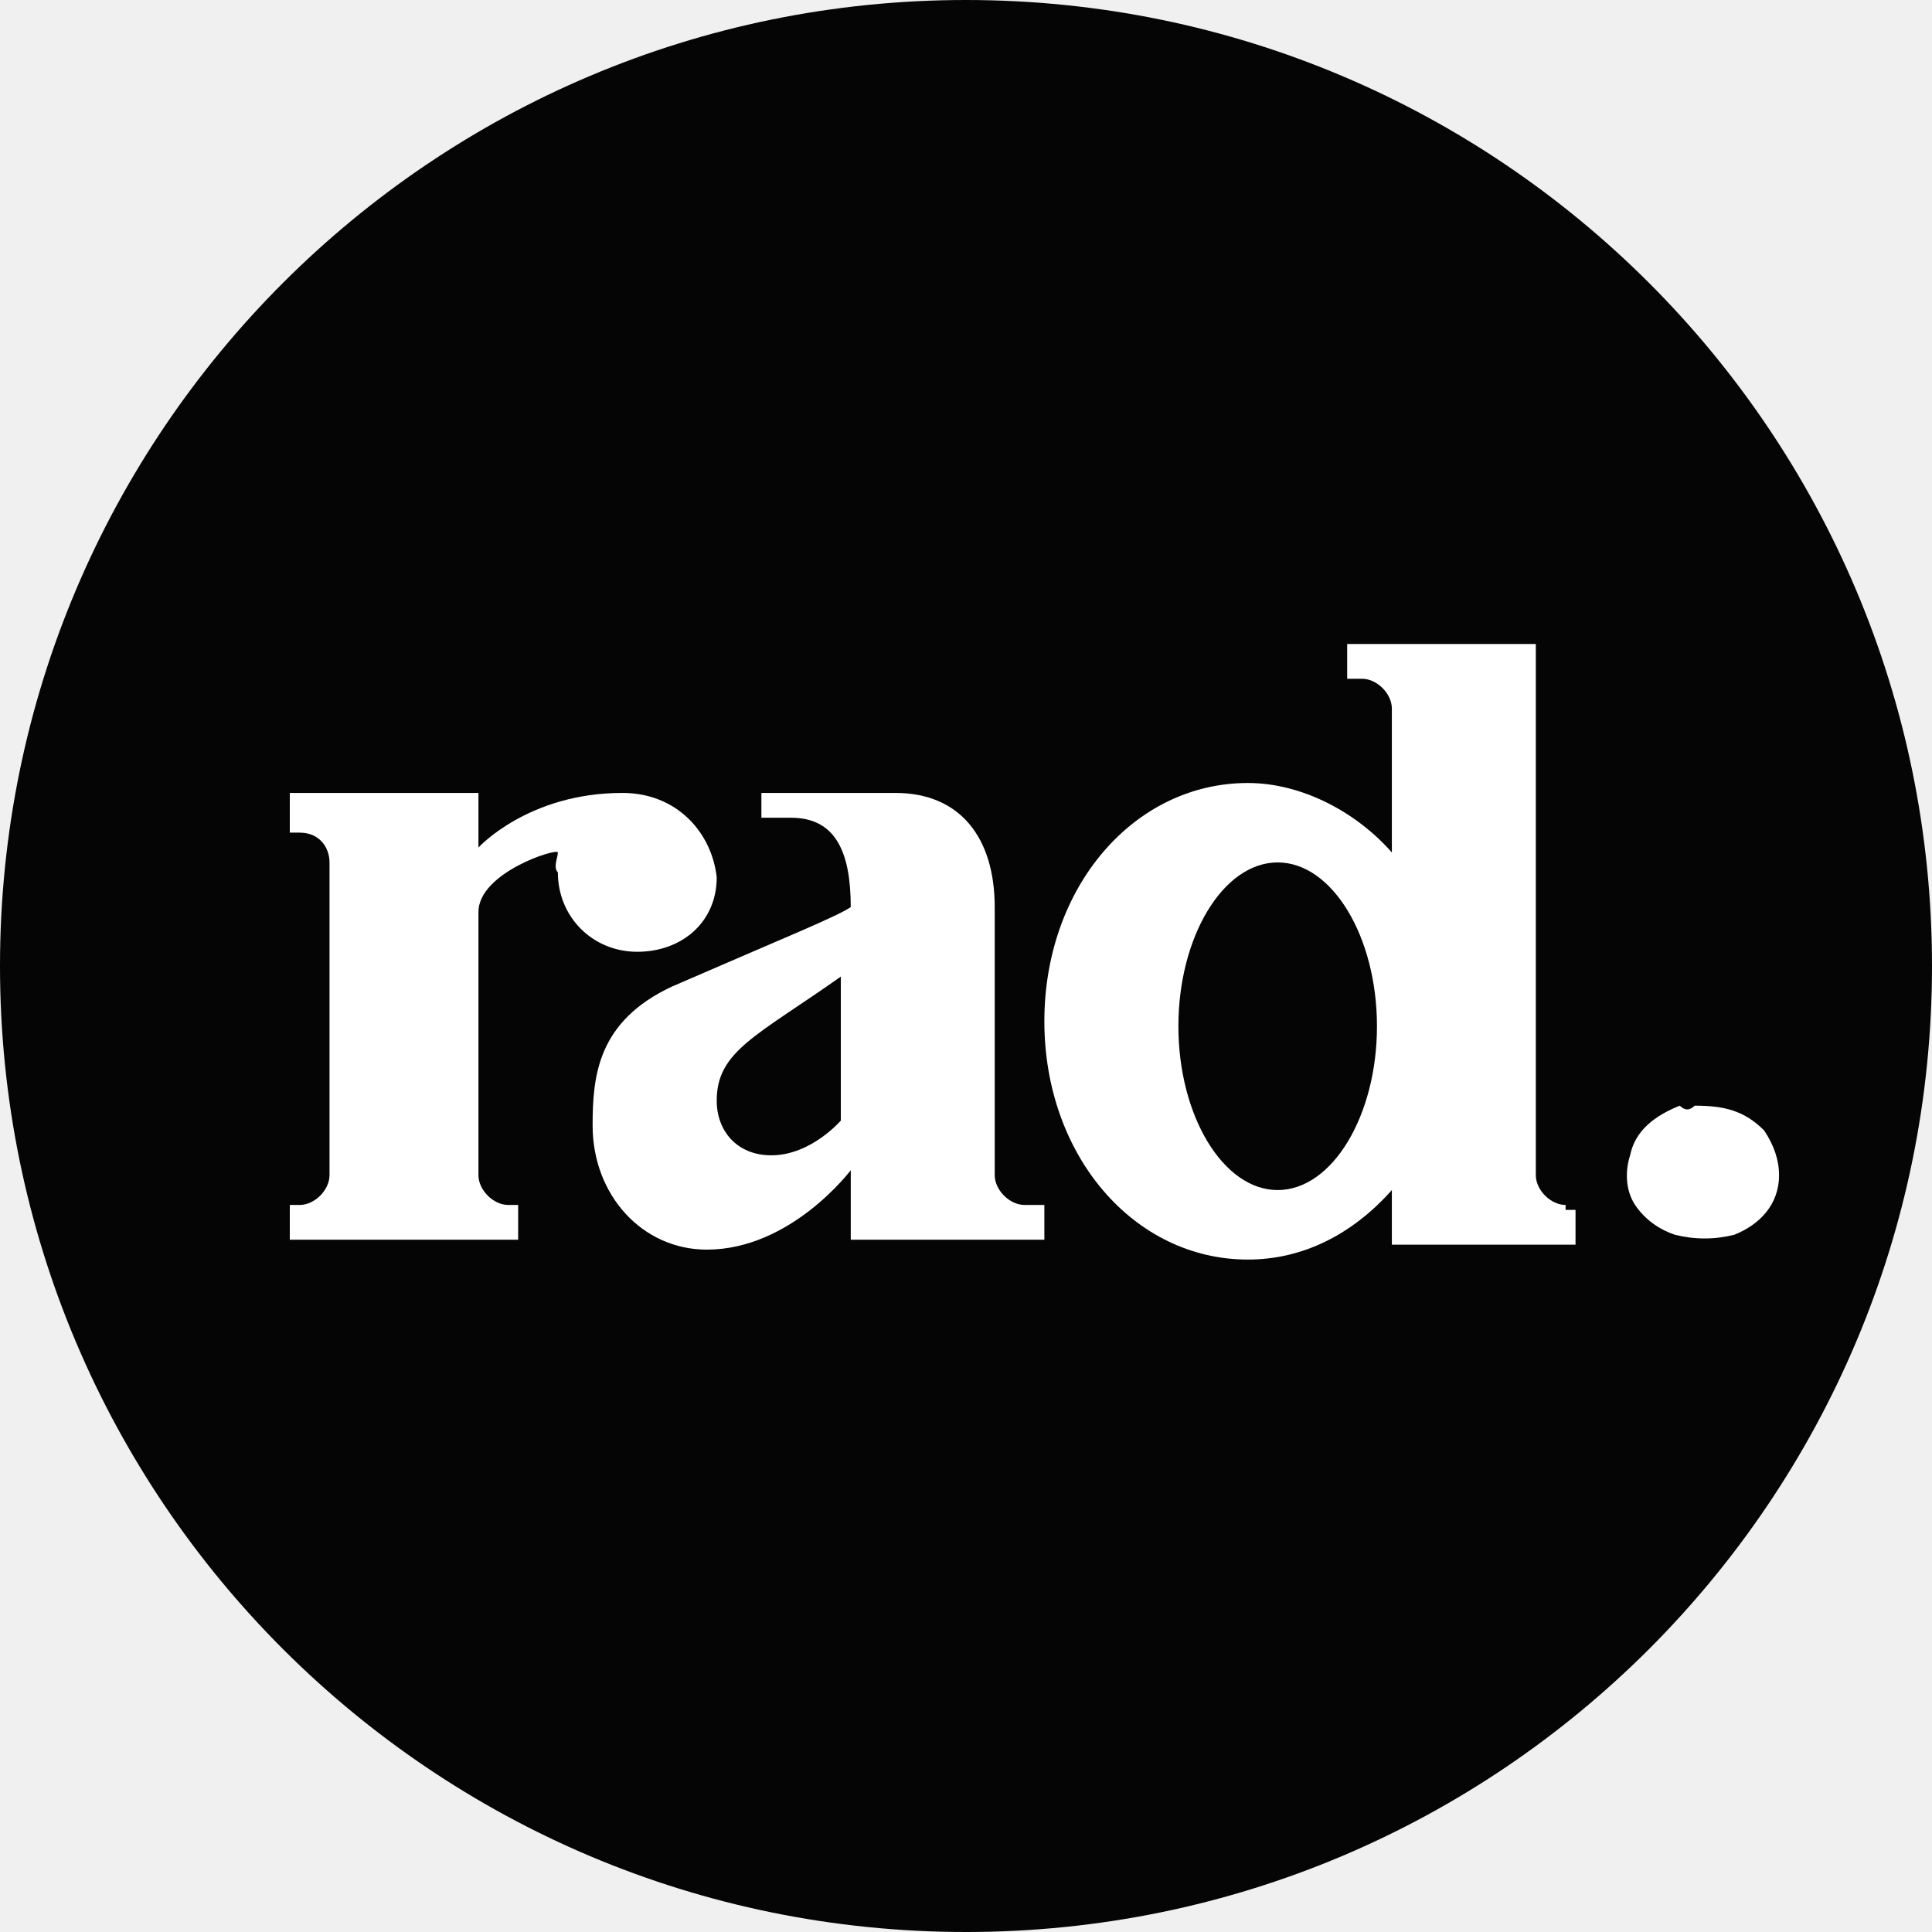
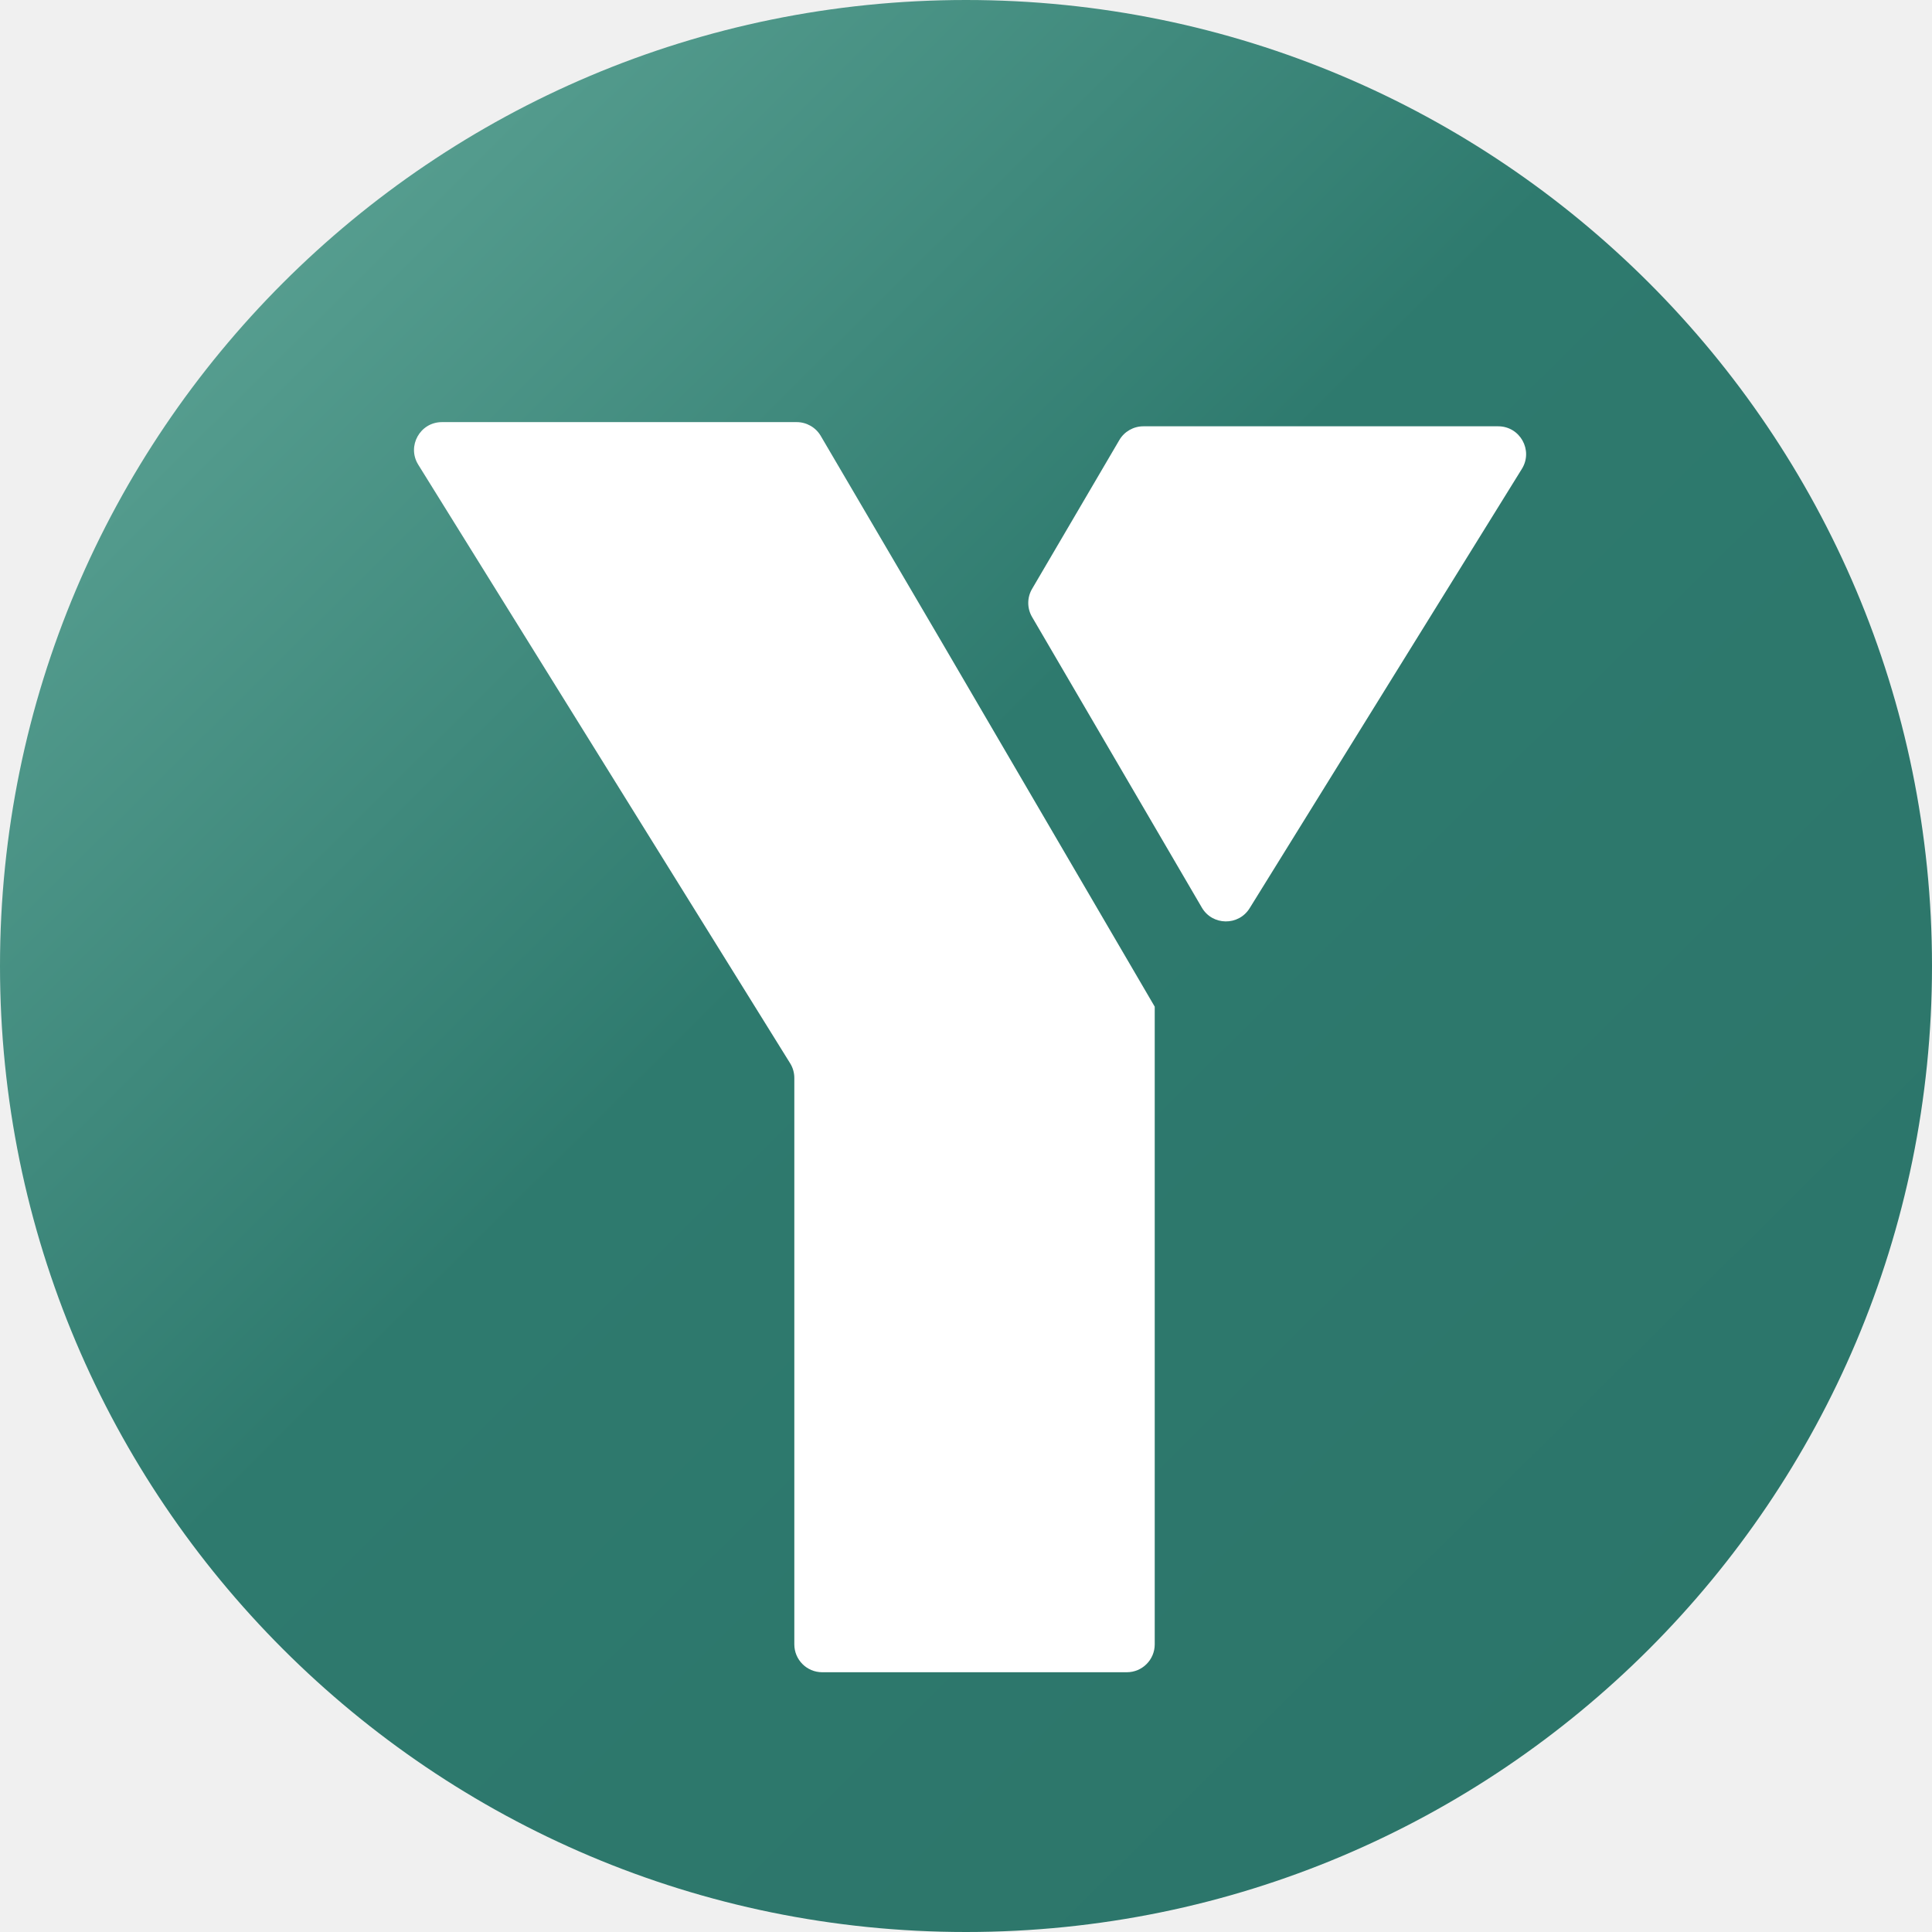
- <svg xmlns="http://www.w3.org/2000/svg" width="256" height="256" viewBox="0 0 256 256" fill="none">
-   <circle cx="128" cy="128" r="128" fill="#050505" />
-   <path d="M207.45 159.663C205.477 159.663 203.504 157.689 203.504 155.716V85.333H178.508V89.938H180.481C182.455 89.938 184.428 91.911 184.428 93.885V112.96C179.823 107.698 172.588 103.751 165.352 103.751C150.223 103.751 138.383 117.565 138.383 135.325C138.383 153.085 150.223 166.898 165.352 166.898C172.588 166.898 179.166 163.609 184.428 157.689V164.925H208.766V160.32H207.45V159.663ZM169.299 157.689C162.063 157.689 156.143 147.823 156.143 135.982C156.143 124.142 162.063 114.276 169.299 114.276C176.535 114.276 182.455 124.142 182.455 135.982C182.455 147.823 176.535 157.689 169.299 157.689Z" fill="white" />
-   <path d="M82.471 105.067C69.973 105.067 63.396 112.302 63.396 112.302V105.067H38.4V110.329H39.715C42.347 110.329 43.662 112.302 43.662 114.276V155.716C43.662 157.689 41.689 159.662 39.715 159.662H38.4V164.267H68.658V159.662H67.342C65.369 159.662 63.396 157.689 63.396 155.716V120.853C63.396 115.591 73.92 112.302 73.92 112.96C73.92 113.618 73.262 114.933 73.92 115.591C73.92 121.511 78.525 126.116 84.445 126.116C90.365 126.116 94.969 122.169 94.969 116.249C94.311 110.329 89.707 105.067 82.471 105.067Z" fill="white" />
-   <path d="M135.752 159.662C133.778 159.662 131.805 157.689 131.805 155.716V120.196C131.805 110.987 127.201 105.067 118.65 105.067H100.889V108.356H104.836C110.756 108.356 112.729 112.96 112.729 120.196C110.756 121.511 104.178 124.142 89.049 130.72C79.183 135.325 78.525 142.56 78.525 149.138C78.525 158.347 85.103 165.582 93.654 165.582C104.836 165.582 112.729 155.058 112.729 155.058V164.267H138.383V159.662H135.752ZM111.414 148.48C111.414 148.48 107.467 153.085 102.205 153.085C97.6 153.085 94.969 149.796 94.969 145.849C94.969 139.271 100.232 137.298 111.414 129.405V148.48Z" fill="white" />
-   <path d="M224.552 146.507C228.499 146.507 231.13 147.164 233.761 149.796C235.077 151.769 235.734 153.742 235.734 155.716C235.734 159.662 233.103 162.293 229.814 163.609C227.183 164.267 224.552 164.267 221.921 163.609C219.948 162.951 217.974 161.636 216.659 159.662C215.343 157.689 215.343 155.058 216.001 153.085C216.659 149.796 219.29 147.822 222.579 146.507C223.237 147.164 223.894 147.164 224.552 146.507Z" fill="white" />
+ <svg xmlns="http://www.w3.org/2000/svg" width="238px" height="238px" viewBox="0 0 238 238" version="1.1">
+   <defs>
+     <linearGradient x1="-24.58%" y1="-24.266%" x2="108.549%" y2="109.876%" id="linearGradient-1">
+       <stop stop-color="#88CAB9" offset="0%" />
+       <stop stop-color="#2E7A6E" offset="51.918%" />
+       <stop stop-color="#2B7368" offset="100%" />
+     </linearGradient>
+   </defs>
+   <g id="logo/your/icon/white" stroke="none" stroke-width="1" fill="none" fill-rule="evenodd">
+     <g id="Group-8">
+       <circle id="Oval" fill="url(#linearGradient-1)" fill-rule="nonzero" cx="119" cy="119" r="119" />
+       <g id="Group-2" transform="translate(51, 52)" fill="#FFFFFF">
+         <path d="M102.941,59.881 L136.479,5.758 C137.898,3.468 136.249,0.515 133.559,0.515 L89.852,0.515 C88.633,0.515 87.502,1.161 86.888,2.212 L76.142,20.54 C75.513,21.607 75.513,22.933 76.139,24.004 L97.053,59.805 C98.358,62.041 101.577,62.082 102.941,59.881" id="Fill-8" />
+         <path d="M91.249,72.011 L91.249,72.011 L64.921,26.95 L50.105,1.696 C49.49,0.646 48.359,0 47.14,0 L3.443,0 C0.746,0 -0.899,2.956 0.523,5.243 L46.333,78.981 C46.673,79.524 46.851,80.152 46.851,80.791 L46.851,150.566 C46.851,152.462 48.387,154 50.287,154 L87.814,154 C89.71,154 91.249,152.462 91.249,150.566 L91.249,83.555 L91.249,72.011 Z" id="Fill-10" />
+       </g>
+     </g>
+   </g>
</svg>
